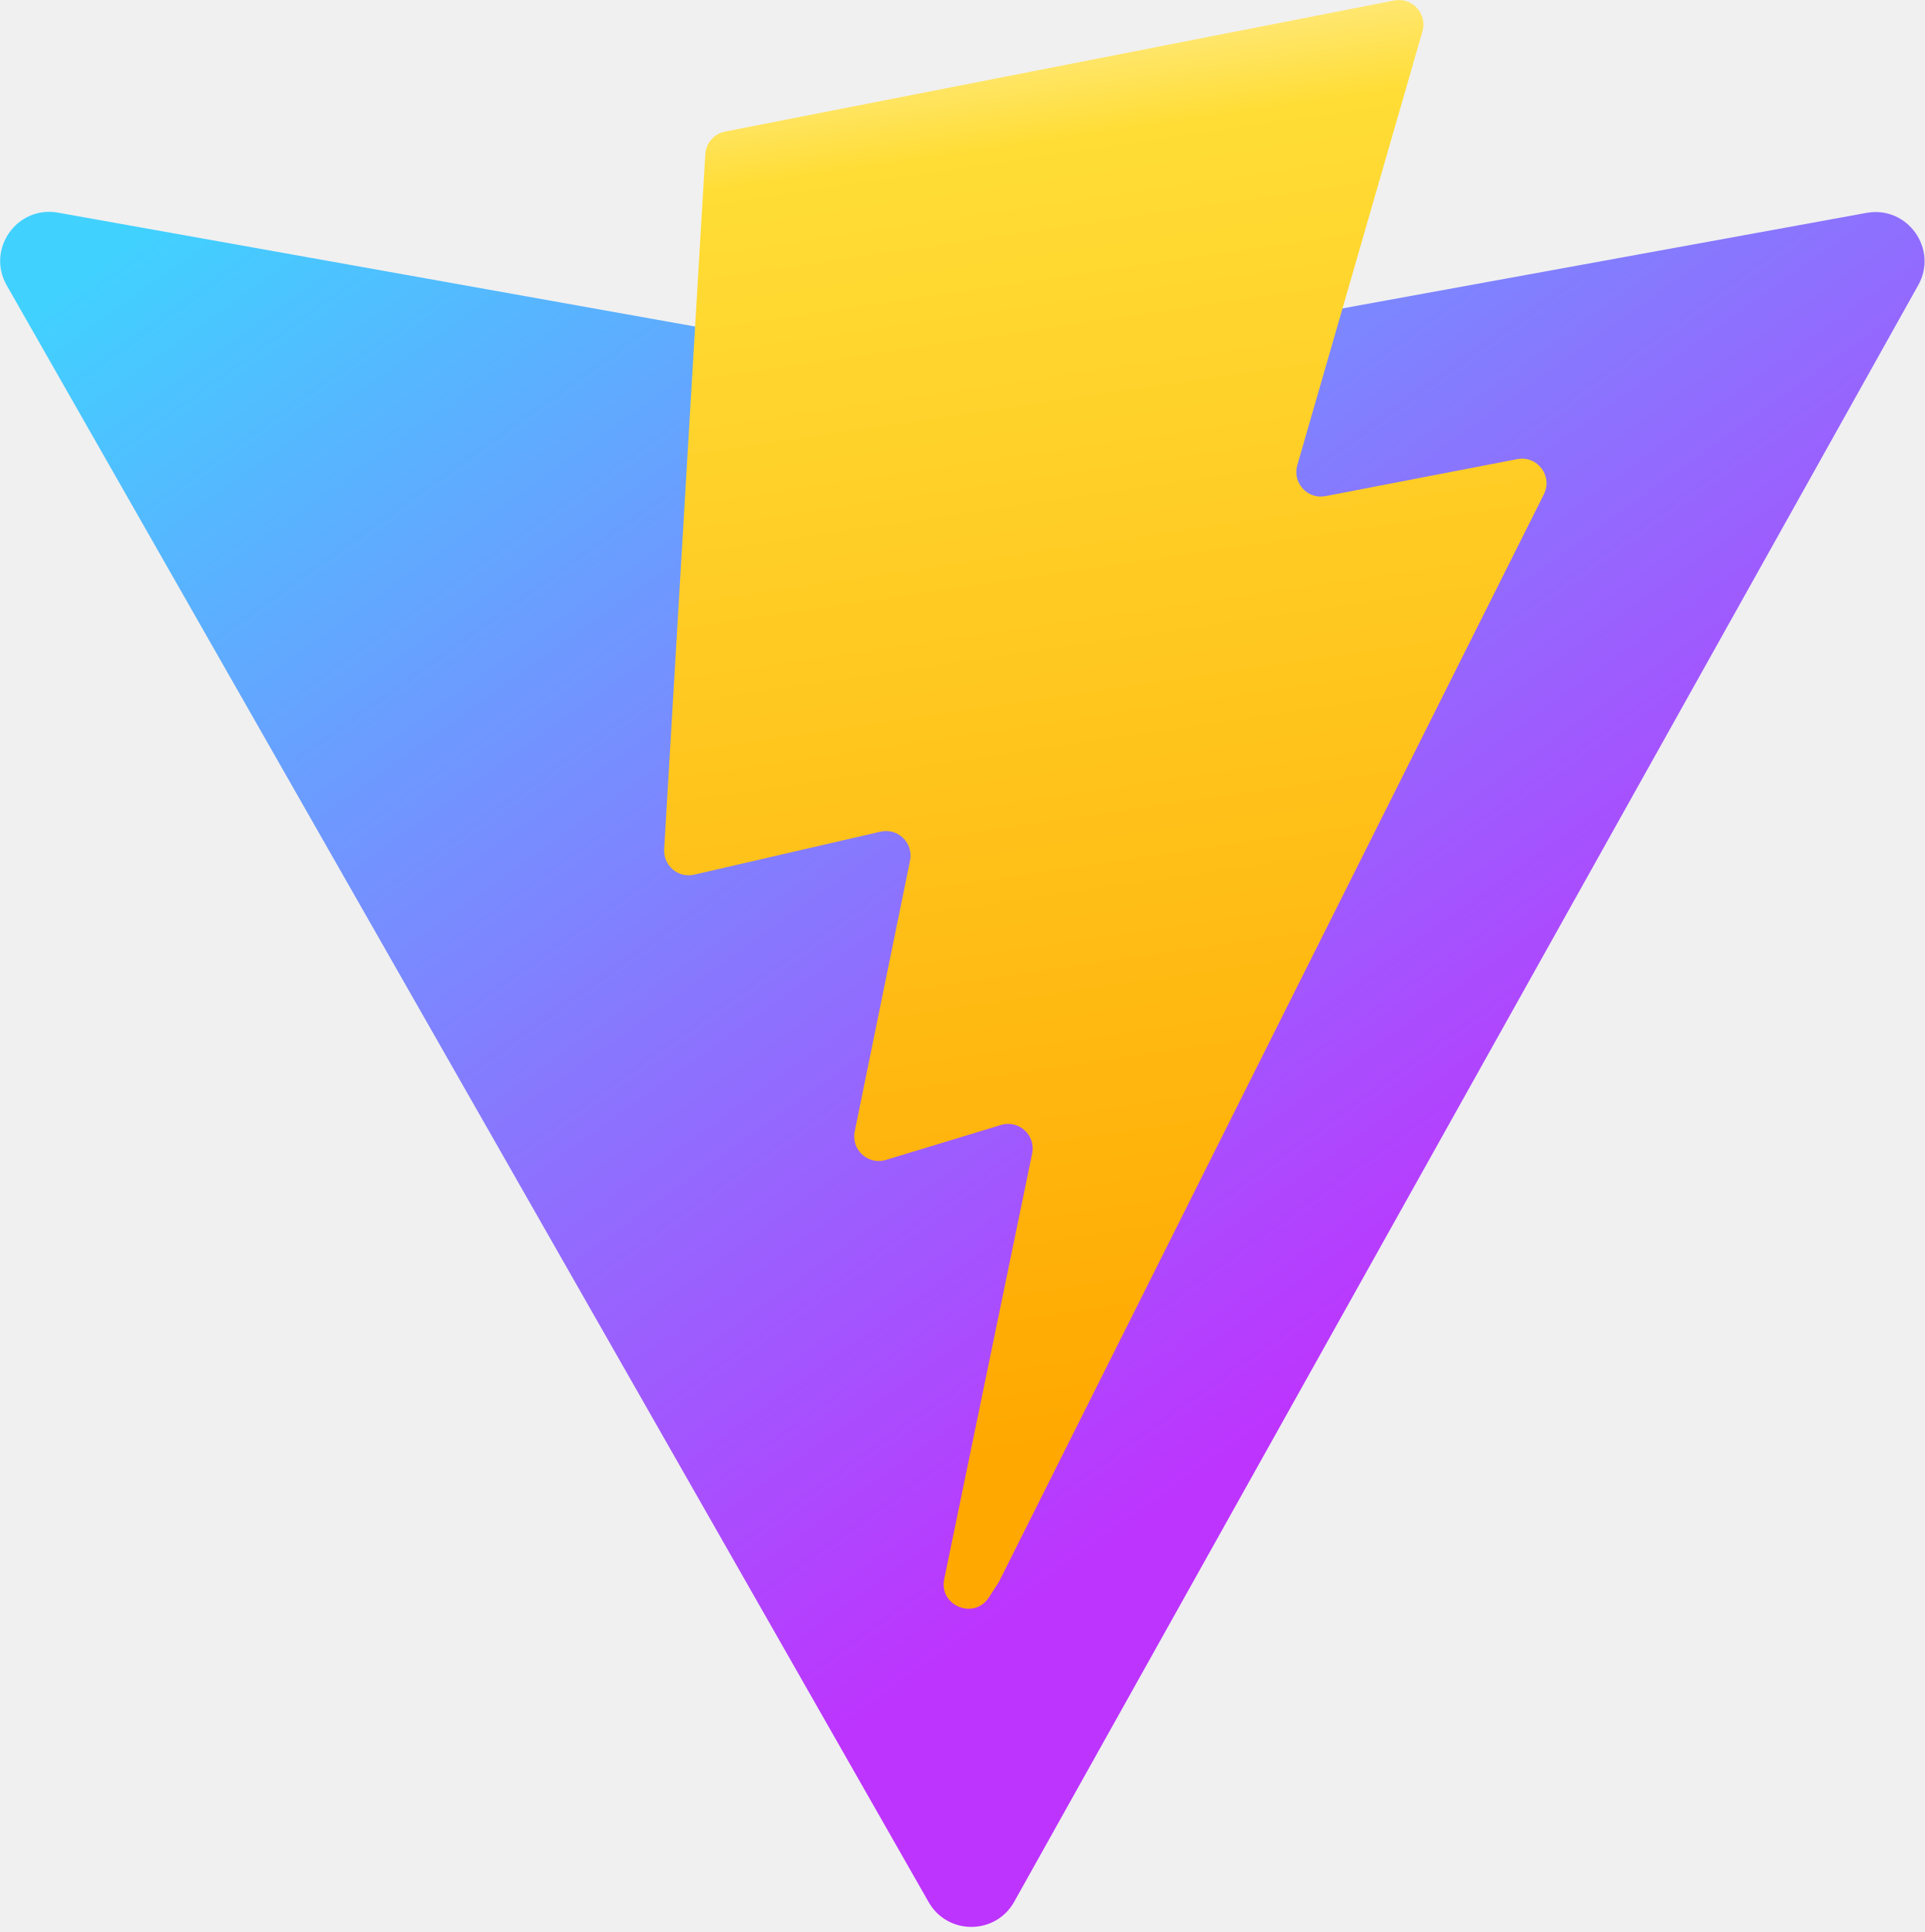
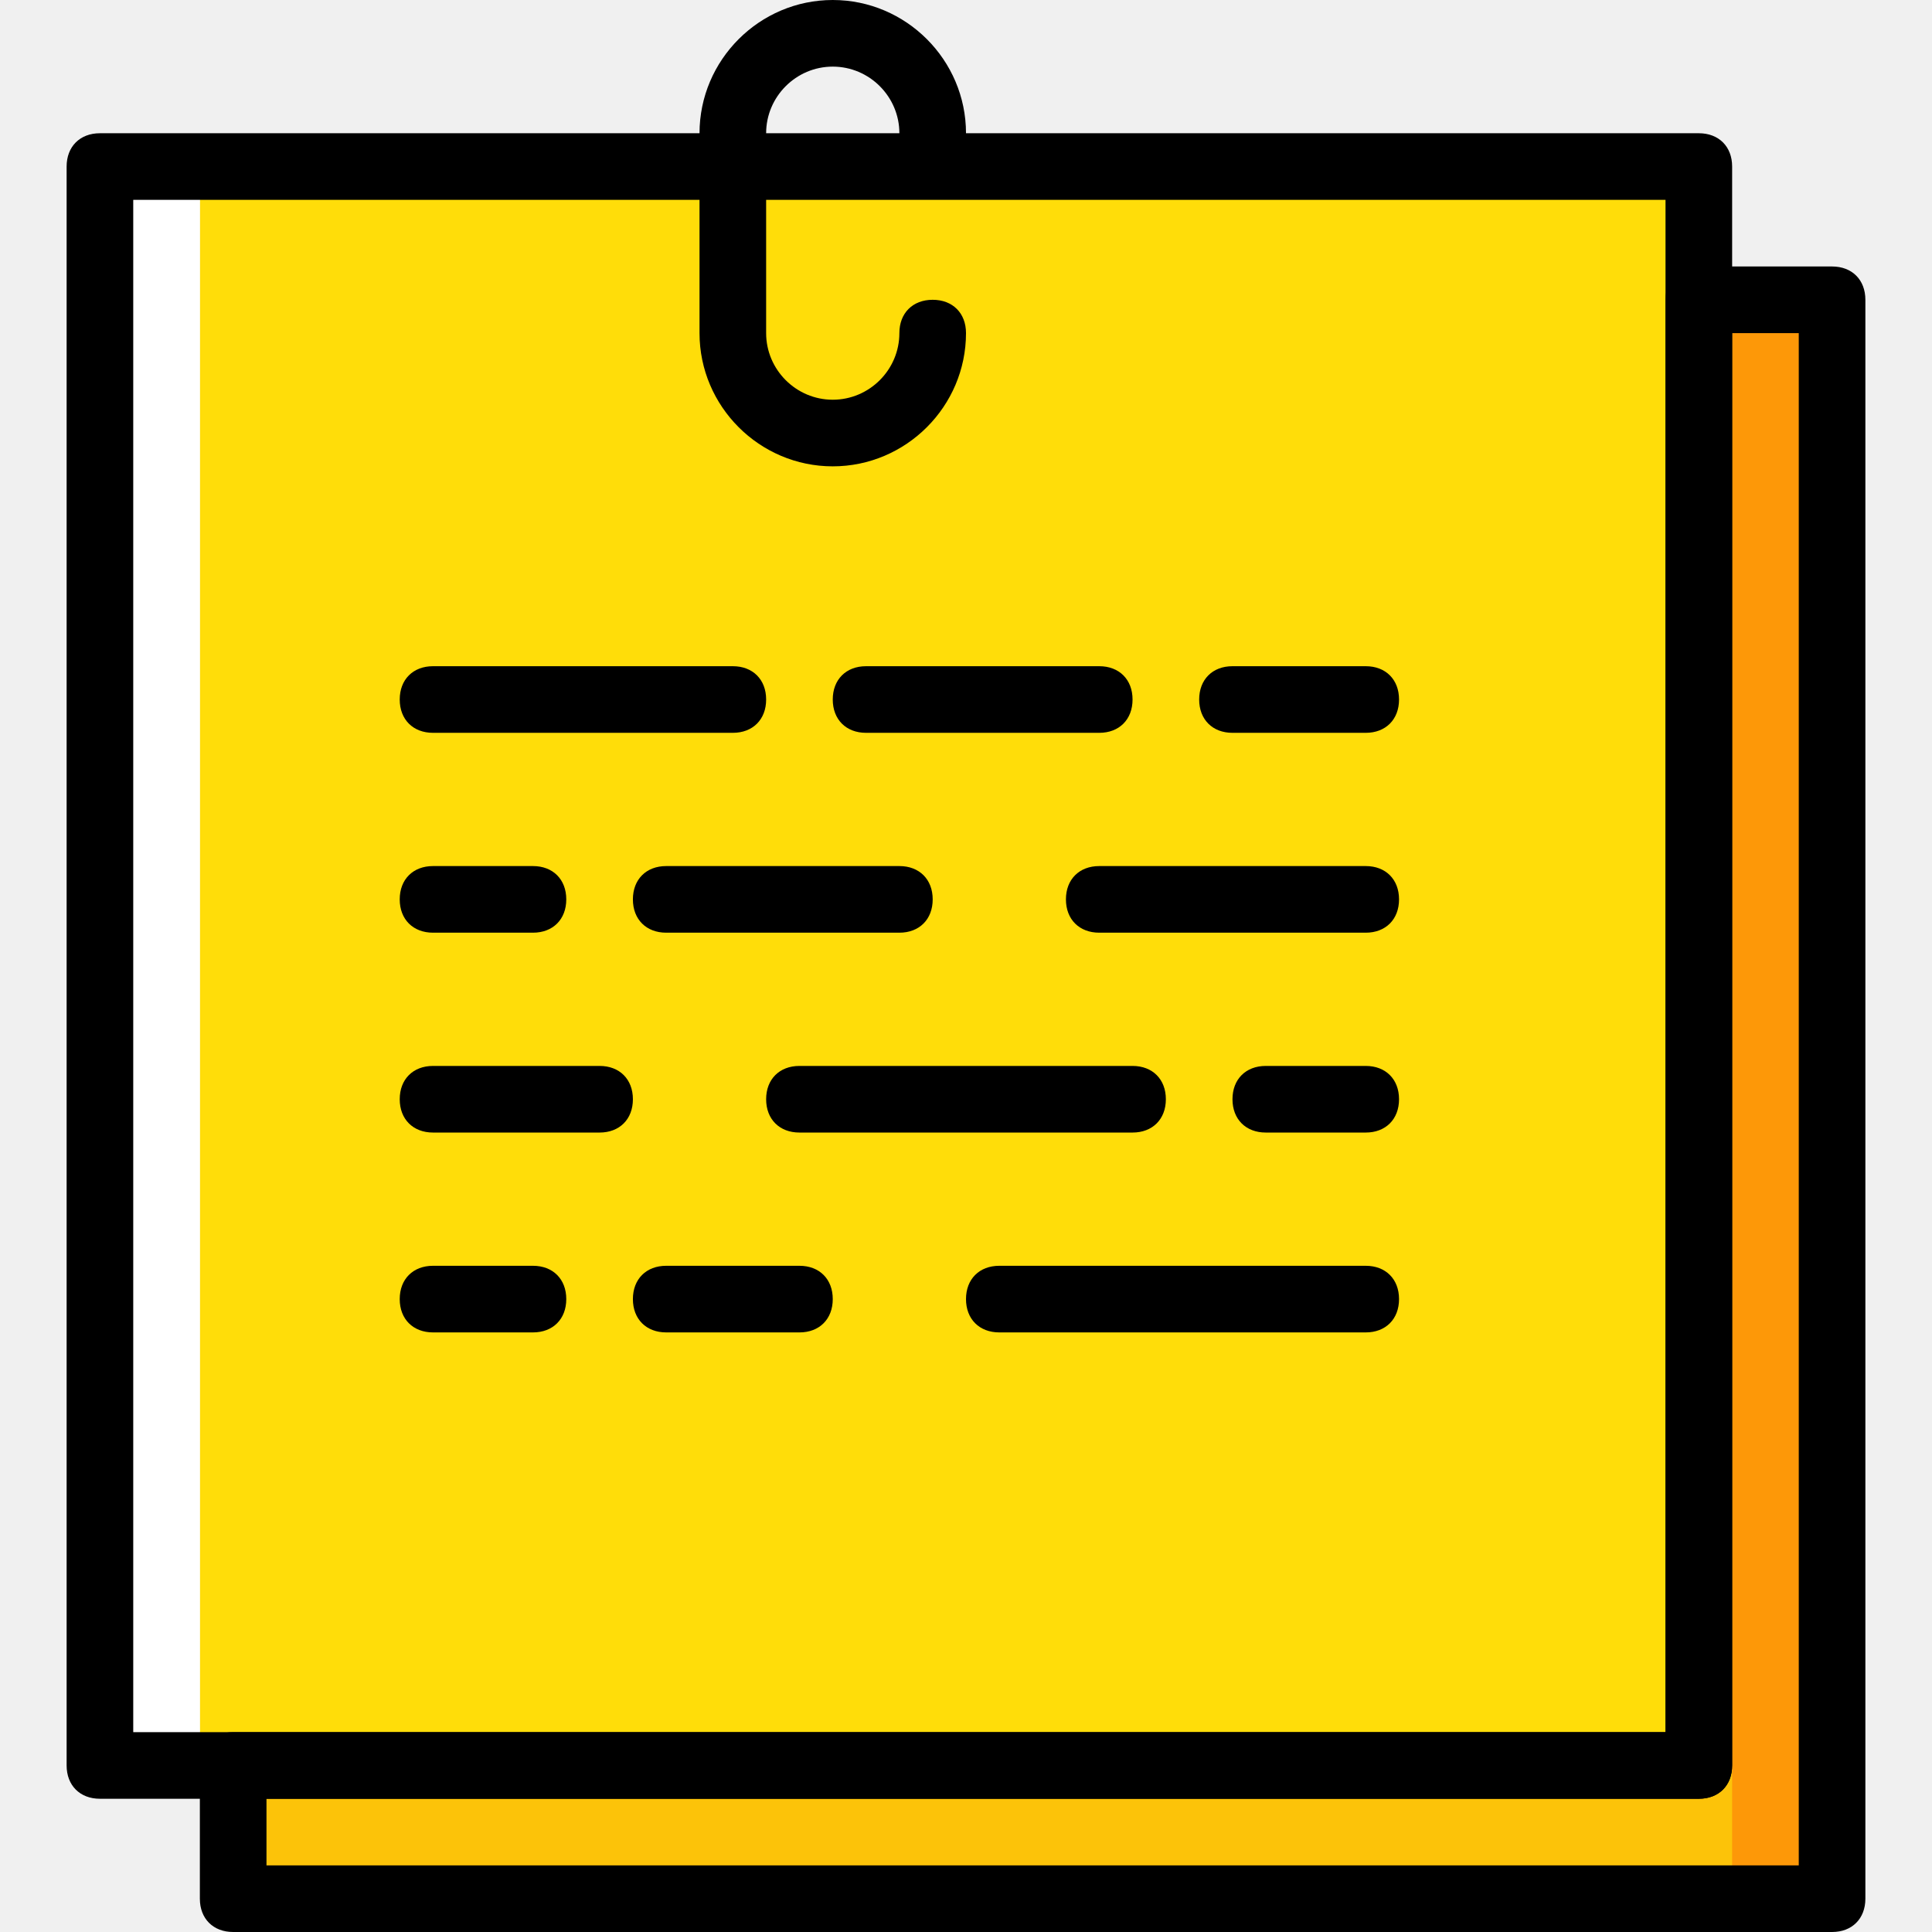
- <svg xmlns="http://www.w3.org/2000/svg" aria-hidden="true" role="img" class="iconify iconify--logos" width="31.88" height="32" preserveAspectRatio="xMidYMid meet" viewBox="0 0 256 257">
-   <defs>
-     <linearGradient id="IconifyId1813088fe1fbc01fb466" x1="-.828%" x2="57.636%" y1="7.652%" y2="78.411%">
-       <stop offset="0%" stop-color="#41D1FF" />
-       <stop offset="100%" stop-color="#BD34FE" />
-     </linearGradient>
-     <linearGradient id="IconifyId1813088fe1fbc01fb467" x1="43.376%" x2="50.316%" y1="2.242%" y2="89.03%">
-       <stop offset="0%" stop-color="#FFEA83" />
-       <stop offset="8.333%" stop-color="#FFDD35" />
-       <stop offset="100%" stop-color="#FFA800" />
-     </linearGradient>
-   </defs>
-   <path fill="url(#IconifyId1813088fe1fbc01fb466)" d="M255.153 37.938L134.897 252.976c-2.483 4.44-8.862 4.466-11.382.048L.875 37.958c-2.746-4.814 1.371-10.646 6.827-9.67l120.385 21.517a6.537 6.537 0 0 0 2.322-.004l117.867-21.483c5.438-.991 9.574 4.796 6.877 9.62Z" />
-   <path fill="url(#IconifyId1813088fe1fbc01fb467)" d="M185.432.063L96.44 17.501a3.268 3.268 0 0 0-2.634 3.014l-5.474 92.456a3.268 3.268 0 0 0 3.997 3.378l24.777-5.718c2.318-.535 4.413 1.507 3.936 3.838l-7.361 36.047c-.495 2.426 1.782 4.5 4.151 3.78l15.304-4.649c2.372-.72 4.652 1.36 4.15 3.788l-11.698 56.621c-.732 3.542 3.979 5.473 5.943 2.437l1.313-2.028l72.516-144.72c1.215-2.423-.88-5.186-3.54-4.672l-25.505 4.922c-2.396.462-4.435-1.77-3.759-4.114l16.646-57.705c.677-2.35-1.37-4.583-3.769-4.113Z" />
+ <svg xmlns="http://www.w3.org/2000/svg" height="800px" width="800px" version="1.1" id="Layer_1" viewBox="0 0 512 512" xml:space="preserve">
+   <g transform="translate(1 1)">
+     <polygon style="fill:#FFDD09;" points="51.966,466.862 449.207,466.862 449.207,43.138 51.966,43.138  " />
+     <polygon style="fill:#FFFFFF;" points="25.483,466.862 51.966,466.862 51.966,43.138 25.483,43.138  " />
+     <polygon style="fill:#FD9808;" points="449.207,78.448 449.207,466.862 60.793,466.862 60.793,502.172 484.517,502.172    484.517,78.448  " />
+     <polygon style="fill:#FCC309;" points="60.793,502.172 458.034,502.172 458.034,466.862 60.793,466.862  " />
+     <path d="M449.207,475.69H25.483c-5.297,0-8.828-3.531-8.828-8.828V43.138c0-5.297,3.531-8.828,8.828-8.828h423.724   c5.297,0,8.828,3.531,8.828,8.828v423.724C458.034,472.159,454.503,475.69,449.207,475.69z M34.31,458.034h406.069V51.966H34.31   V458.034z" />
+     <path d="M484.517,511H60.793c-5.297,0-8.828-3.531-8.828-8.828v-35.31c0-5.297,3.531-8.828,8.828-8.828h379.586V78.448   c0-5.297,3.531-8.828,8.828-8.828h35.31c5.297,0,8.828,3.531,8.828,8.828v423.724C493.345,507.469,489.814,511,484.517,511z    M69.621,493.345H475.69V87.276h-17.655v379.586c0,5.297-3.531,8.828-8.828,8.828H69.621V493.345z" />
+     <path d="M219.69,122.586c-19.421,0-35.31-15.89-35.31-35.31V34.31c0-19.421,15.89-35.31,35.31-35.31S255,14.89,255,34.31   c0,5.297-3.531,8.828-8.828,8.828s-8.828-3.531-8.828-8.828c0-9.71-7.945-17.655-17.655-17.655c-9.71,0-17.655,7.945-17.655,17.655   v52.966c0,9.71,7.945,17.655,17.655,17.655c9.71,0,17.655-7.945,17.655-17.655c0-5.297,3.531-8.828,8.828-8.828   S255,81.979,255,87.276C255,106.697,239.11,122.586,219.69,122.586z" />
+     <path d="M360.931,193.207h-35.31c-5.297,0-8.828-3.531-8.828-8.828s3.531-8.828,8.828-8.828h35.31c5.297,0,8.828,3.531,8.828,8.828   S366.228,193.207,360.931,193.207z" />
+     <path d="M290.31,193.207h-61.793c-5.297,0-8.828-3.531-8.828-8.828s3.531-8.828,8.828-8.828h61.793   c5.297,0,8.828,3.531,8.828,8.828S295.607,193.207,290.31,193.207z" />
+     <path d="M193.207,193.207h-79.448c-5.297,0-8.828-3.531-8.828-8.828s3.531-8.828,8.828-8.828h79.448   c5.297,0,8.828,3.531,8.828,8.828S198.503,193.207,193.207,193.207z" />
+     <path d="M360.931,246.172H290.31c-5.297,0-8.828-3.531-8.828-8.828s3.531-8.828,8.828-8.828h70.621   c5.297,0,8.828,3.531,8.828,8.828S366.228,246.172,360.931,246.172z" />
+     <path d="M237.345,246.172h-61.793c-5.297,0-8.828-3.531-8.828-8.828s3.531-8.828,8.828-8.828h61.793   c5.297,0,8.828,3.531,8.828,8.828S242.641,246.172,237.345,246.172z" />
+     <path d="M140.241,246.172h-26.483c-5.297,0-8.828-3.531-8.828-8.828s3.531-8.828,8.828-8.828h26.483   c5.297,0,8.828,3.531,8.828,8.828S145.538,246.172,140.241,246.172z" />
+     <path d="M360.931,299.138h-26.483c-5.297,0-8.828-3.531-8.828-8.828s3.531-8.828,8.828-8.828h26.483   c5.297,0,8.828,3.531,8.828,8.828S366.228,299.138,360.931,299.138z" />
+     <path d="M299.138,299.138h-88.276c-5.297,0-8.828-3.531-8.828-8.828s3.531-8.828,8.828-8.828h88.276   c5.297,0,8.828,3.531,8.828,8.828S304.434,299.138,299.138,299.138z" />
+     <path d="M157.897,299.138h-44.138c-5.297,0-8.828-3.531-8.828-8.828s3.531-8.828,8.828-8.828h44.138   c5.297,0,8.828,3.531,8.828,8.828S163.193,299.138,157.897,299.138z" />
+     <path d="M360.931,352.103h-97.103c-5.297,0-8.828-3.531-8.828-8.828s3.531-8.828,8.828-8.828h97.103   c5.297,0,8.828,3.531,8.828,8.828S366.228,352.103,360.931,352.103z" />
+     <path d="M210.862,352.103h-35.31c-5.297,0-8.828-3.531-8.828-8.828s3.531-8.828,8.828-8.828h35.31c5.297,0,8.828,3.531,8.828,8.828   S216.159,352.103,210.862,352.103z" />
+     <path d="M140.241,352.103h-26.483c-5.297,0-8.828-3.531-8.828-8.828s3.531-8.828,8.828-8.828h26.483   c5.297,0,8.828,3.531,8.828,8.828S145.538,352.103,140.241,352.103z" />
+   </g>
</svg>
